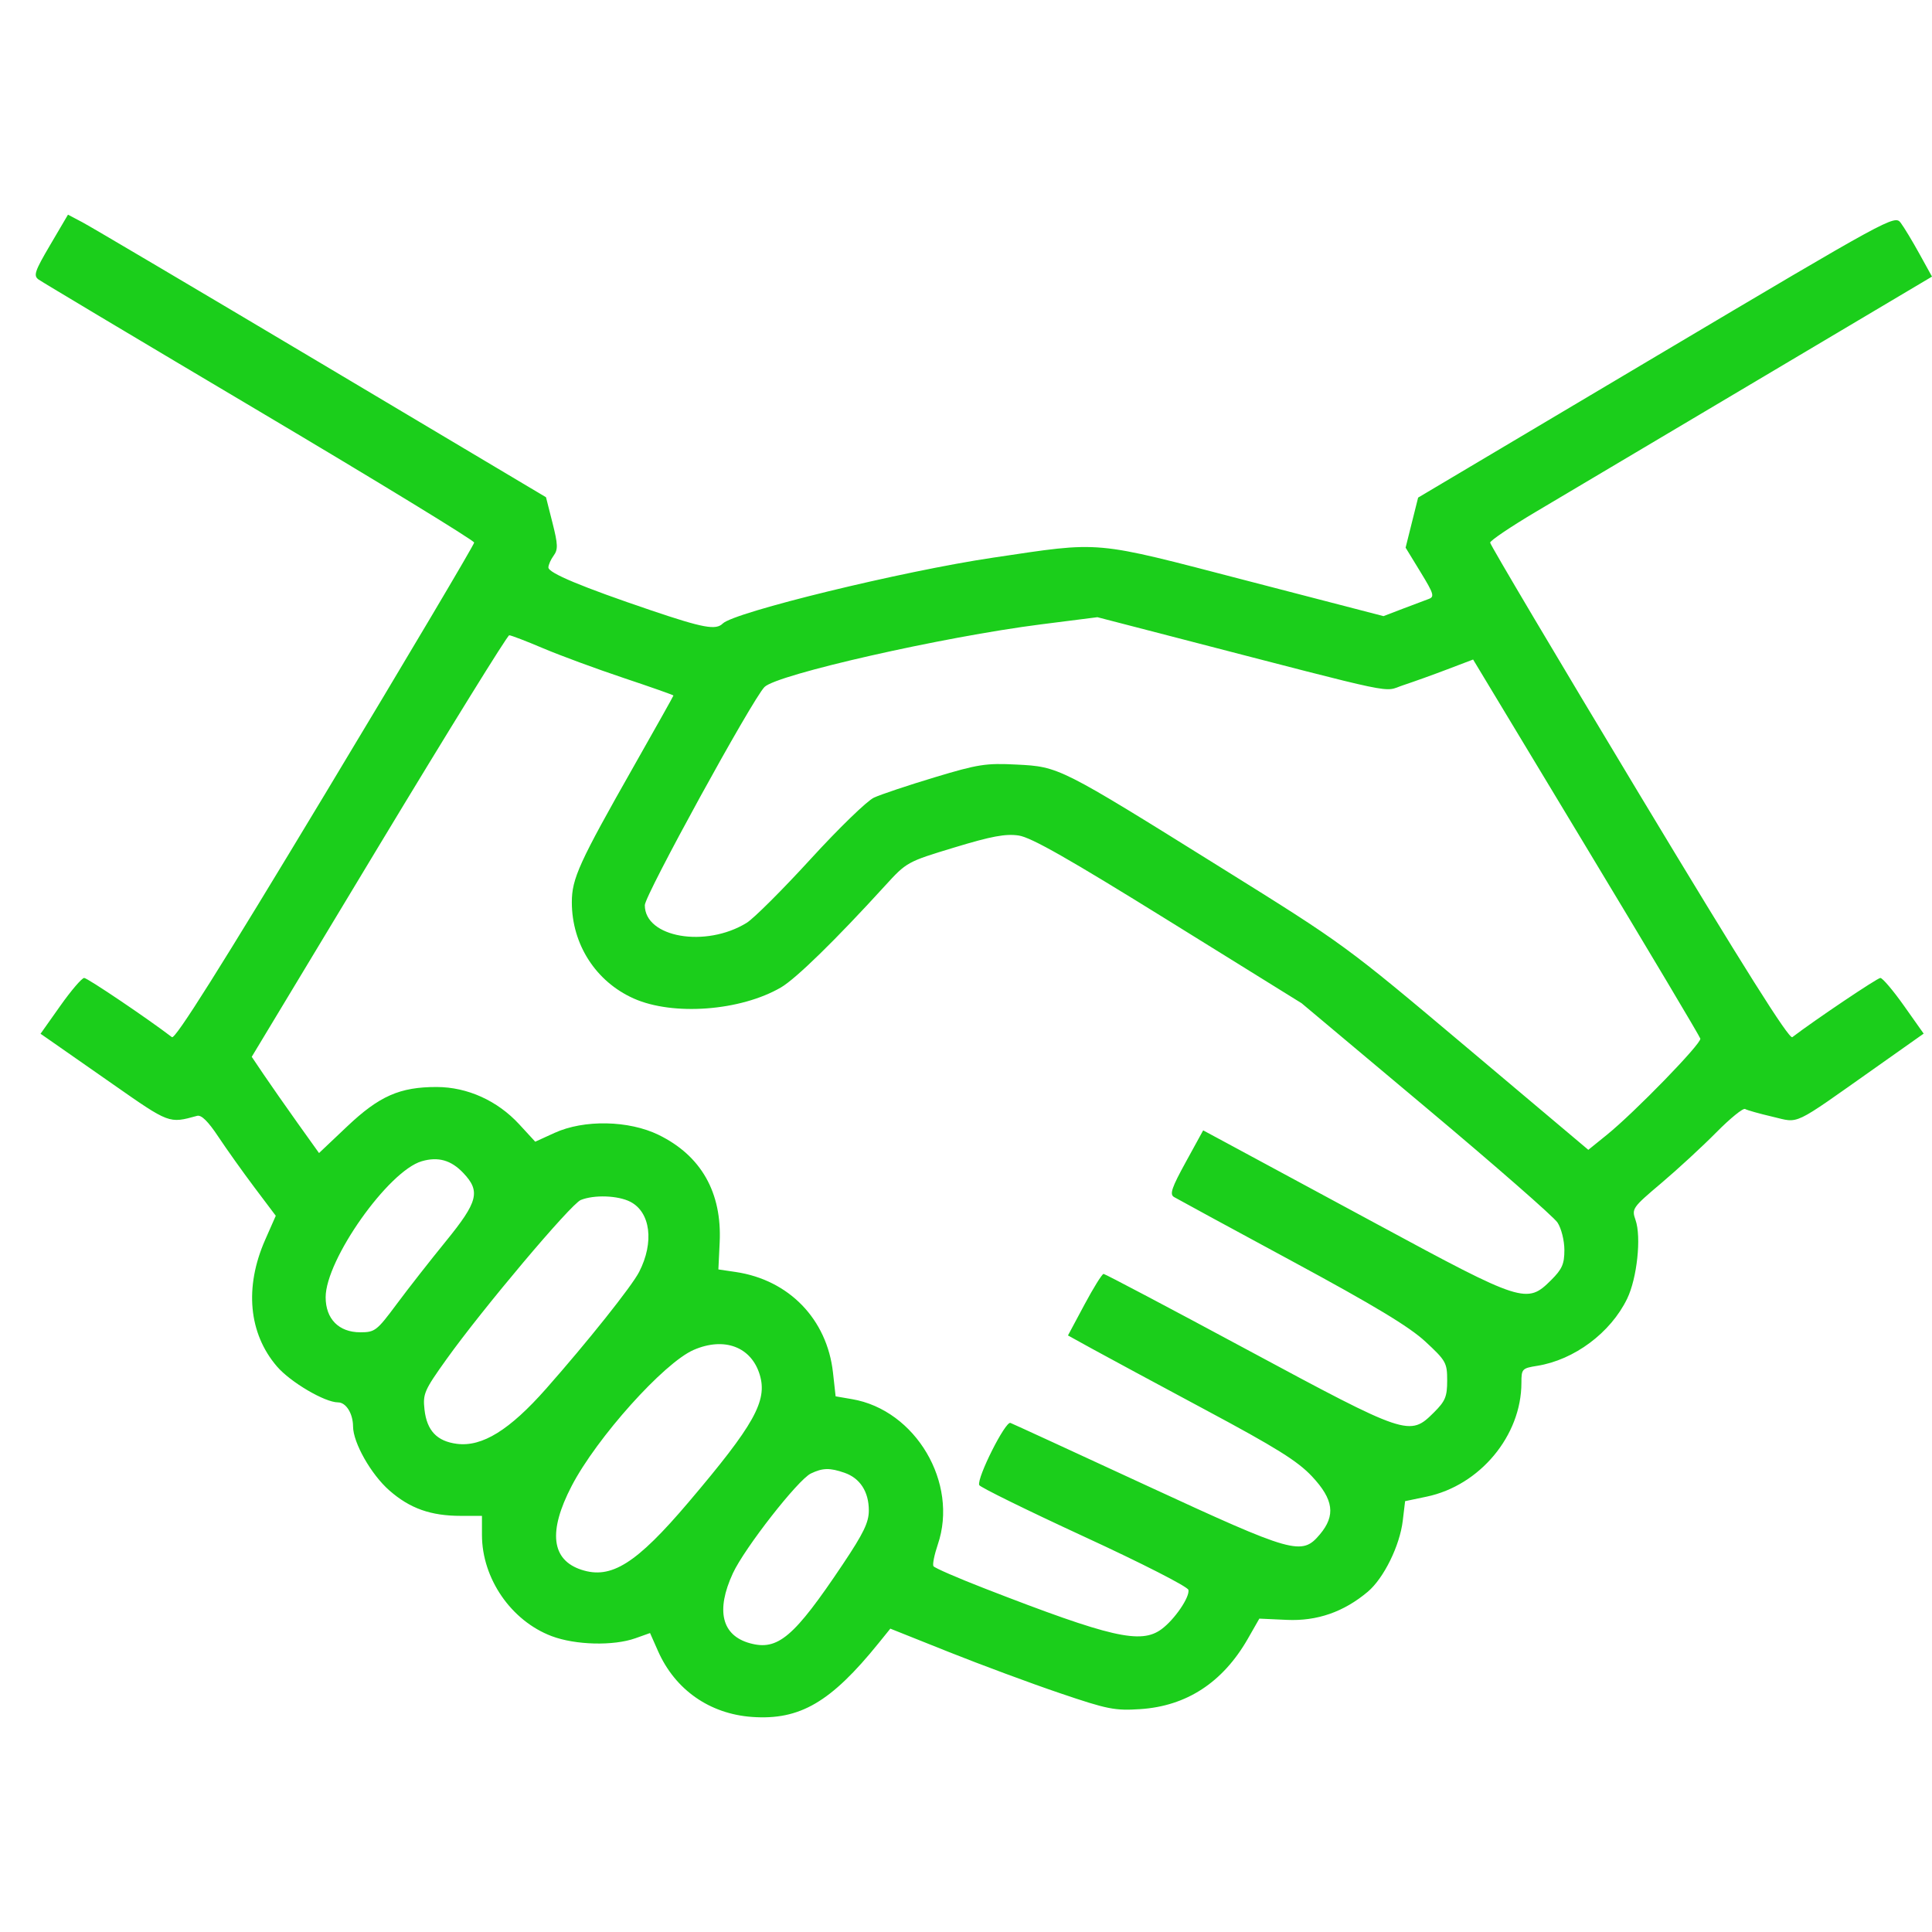
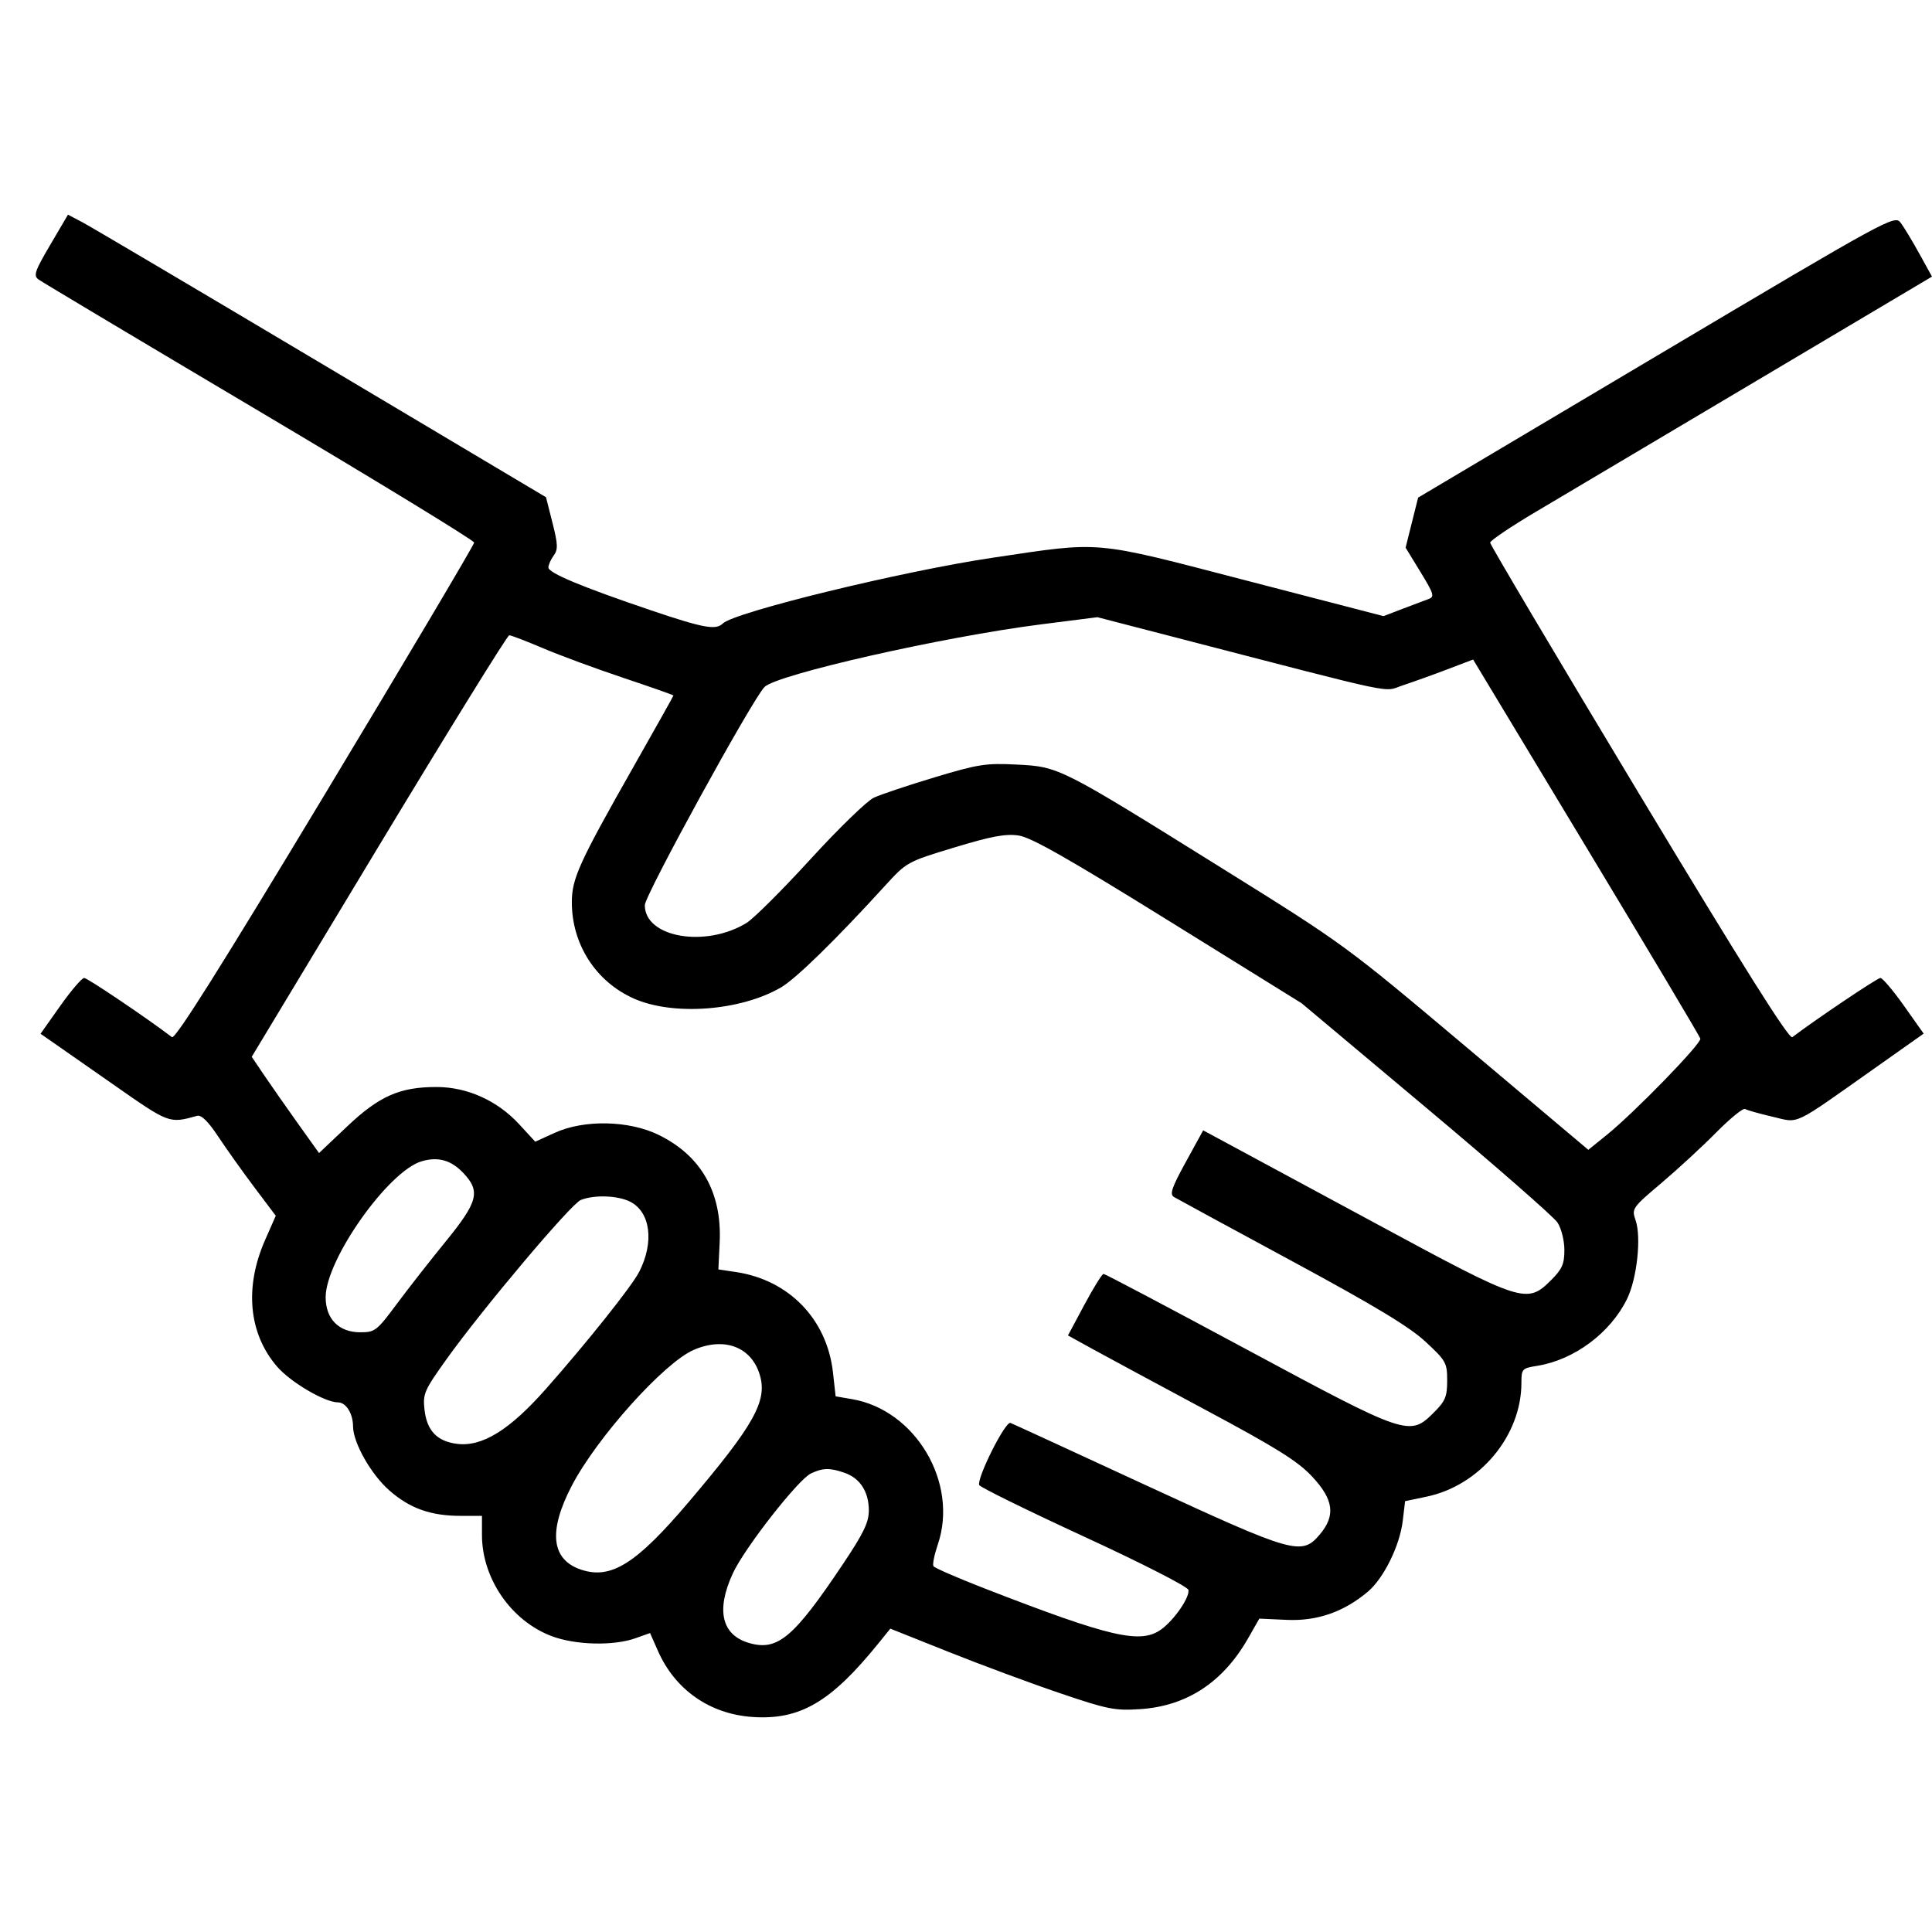
<svg xmlns="http://www.w3.org/2000/svg" width="54" height="54" viewBox="0 0 54 54" fill="none">
-   <path fill-rule="evenodd" clip-rule="evenodd" d="M1.404 6.844C0.971 7.58 0.929 7.704 1.077 7.812C1.17 7.88 3.947 9.538 7.249 11.497C10.551 13.456 13.253 15.107 13.253 15.165C13.253 15.224 11.381 18.38 9.093 22.179C6.16 27.049 4.896 29.058 4.806 28.989C4.122 28.466 2.444 27.334 2.353 27.334C2.289 27.334 1.988 27.685 1.685 28.114L1.133 28.894L1.377 29.063C1.511 29.156 2.308 29.712 3.148 30.299C4.741 31.413 4.722 31.405 5.509 31.188C5.627 31.155 5.817 31.342 6.099 31.767C6.328 32.112 6.783 32.752 7.111 33.188L7.708 33.981L7.41 34.657C6.828 35.979 6.949 37.271 7.741 38.193C8.118 38.632 9.079 39.197 9.448 39.197C9.672 39.197 9.866 39.509 9.868 39.87C9.87 40.326 10.372 41.211 10.882 41.658C11.456 42.162 12.04 42.369 12.882 42.369H13.471V42.902C13.471 44.118 14.286 45.302 15.418 45.73C16.08 45.981 17.145 46.008 17.759 45.79L18.169 45.644L18.392 46.148C18.87 47.229 19.834 47.904 21.02 47.989C22.356 48.084 23.222 47.579 24.559 45.924L24.885 45.521L26.523 46.175C27.424 46.534 28.82 47.052 29.626 47.325C30.956 47.777 31.161 47.817 31.865 47.771C33.164 47.687 34.176 47.026 34.875 45.808L35.199 45.241L35.964 45.276C36.811 45.315 37.558 45.056 38.231 44.489C38.677 44.112 39.125 43.203 39.208 42.503L39.273 41.958L39.874 41.832C41.363 41.521 42.524 40.127 42.524 38.65C42.524 38.262 42.541 38.243 42.967 38.175C44 38.01 45.017 37.252 45.479 36.3C45.756 35.73 45.88 34.574 45.714 34.101C45.603 33.783 45.622 33.755 46.437 33.066C46.898 32.676 47.59 32.037 47.976 31.646C48.362 31.256 48.722 30.963 48.777 30.997C48.831 31.03 49.174 31.127 49.54 31.212C50.309 31.391 50.055 31.511 52.407 29.851L53.767 28.89L53.217 28.112C52.914 27.684 52.617 27.334 52.557 27.334C52.472 27.334 50.721 28.512 50.096 28.989C50.007 29.058 48.743 27.05 45.809 22.179C43.522 18.38 41.65 15.225 41.65 15.167C41.65 15.11 42.227 14.721 42.933 14.302C43.639 13.884 46.418 12.234 49.108 10.636L54 7.731L53.647 7.092C53.453 6.74 53.218 6.351 53.124 6.226C52.956 6.004 52.832 6.072 46.294 9.954L39.637 13.908L39.462 14.607L39.287 15.307L39.705 15.991C40.076 16.597 40.101 16.681 39.931 16.742C39.825 16.78 39.498 16.903 39.204 17.016L38.669 17.221L34.835 16.226C30.493 15.098 30.839 15.129 27.749 15.588C25.238 15.96 20.52 17.11 20.201 17.428C20.01 17.618 19.658 17.553 18.208 17.063C16.261 16.404 15.328 16.015 15.328 15.861C15.328 15.789 15.394 15.639 15.475 15.529C15.6 15.359 15.595 15.217 15.442 14.613L15.261 13.898L8.987 10.163C5.536 8.109 2.53 6.332 2.306 6.214L1.9 6L1.404 6.844ZM29.09 17.452C26.355 17.8 21.715 18.852 21.368 19.202C21.028 19.546 18.025 25.02 18.023 25.299C18.019 26.204 19.723 26.5 20.869 25.794C21.067 25.672 21.87 24.871 22.654 24.014C23.437 23.157 24.235 22.382 24.427 22.294C24.619 22.205 25.381 21.95 26.122 21.727C27.339 21.36 27.558 21.326 28.415 21.37C29.602 21.43 29.61 21.434 34.132 24.253C37.586 26.405 37.597 26.413 40.993 29.273L44.394 32.138L44.906 31.724C45.684 31.096 47.561 29.165 47.525 29.03C47.508 28.965 46.071 26.554 44.333 23.673L41.174 18.434L40.456 18.707C40.061 18.858 39.503 19.058 39.216 19.153C38.631 19.344 39.286 19.482 32.912 17.831L30.673 17.251L29.09 17.452ZM10.588 23.647L7.036 29.538L7.376 30.042C7.563 30.318 7.986 30.924 8.316 31.387L8.917 32.228L9.703 31.484C10.602 30.633 11.175 30.381 12.207 30.382C13.063 30.384 13.902 30.763 14.511 31.423L14.96 31.911L15.499 31.665C16.323 31.288 17.575 31.313 18.41 31.721C19.599 32.303 20.182 33.332 20.115 34.727L20.079 35.481L20.566 35.553C22.054 35.775 23.116 36.873 23.282 38.362L23.356 39.028L23.811 39.106C25.593 39.408 26.799 41.452 26.211 43.172C26.115 43.456 26.06 43.727 26.09 43.775C26.12 43.824 26.771 44.107 27.537 44.404C31.052 45.769 31.888 45.962 32.465 45.536C32.829 45.268 33.257 44.642 33.217 44.438C33.199 44.349 31.917 43.694 30.294 42.946C28.704 42.212 27.388 41.565 27.369 41.508C27.301 41.306 28.101 39.716 28.242 39.771C28.318 39.8 30.034 40.59 32.055 41.525C36.166 43.425 36.384 43.487 36.889 42.889C37.337 42.359 37.277 41.912 36.67 41.265C36.268 40.837 35.672 40.465 33.693 39.406C32.333 38.677 30.911 37.911 30.535 37.704L29.85 37.326L30.31 36.466C30.563 35.993 30.804 35.606 30.845 35.606C30.886 35.606 32.695 36.561 34.864 37.728C39.332 40.131 39.401 40.154 40.077 39.48C40.397 39.162 40.449 39.037 40.449 38.587C40.449 38.091 40.416 38.032 39.841 37.499C39.39 37.081 38.425 36.499 36.1 35.242C34.377 34.311 32.897 33.507 32.812 33.456C32.687 33.38 32.75 33.195 33.144 32.478L33.629 31.594L34.281 31.945C34.64 32.137 36.538 33.163 38.501 34.222C42.561 36.416 42.678 36.453 43.354 35.78C43.663 35.472 43.725 35.33 43.725 34.936C43.724 34.671 43.64 34.335 43.533 34.171C43.429 34.011 41.776 32.566 39.862 30.961L36.381 28.041L32.66 25.732C29.869 24 28.823 23.405 28.473 23.353C28.107 23.299 27.717 23.371 26.675 23.687C25.353 24.088 25.341 24.095 24.734 24.76C23.361 26.266 22.248 27.354 21.83 27.598C20.701 28.257 18.814 28.399 17.714 27.909C16.653 27.436 15.983 26.394 15.983 25.219C15.983 24.555 16.186 24.111 17.717 21.413C18.325 20.342 18.823 19.454 18.823 19.44C18.823 19.426 18.196 19.205 17.43 18.949C16.665 18.693 15.653 18.32 15.182 18.12C14.711 17.92 14.284 17.756 14.233 17.756C14.183 17.756 12.543 20.407 10.588 23.647ZM11.788 32.457C10.856 32.727 9.102 35.209 9.102 36.258C9.102 36.865 9.471 37.238 10.07 37.238C10.479 37.238 10.532 37.197 11.085 36.453C11.406 36.021 12.025 35.23 12.461 34.695C13.361 33.589 13.436 33.3 12.952 32.788C12.61 32.426 12.248 32.323 11.788 32.457ZM16.233 33.54C15.959 33.65 13.487 36.582 12.476 37.996C11.858 38.861 11.816 38.958 11.865 39.4C11.931 39.987 12.214 40.285 12.773 40.356C13.477 40.445 14.243 39.971 15.263 38.816C16.426 37.499 17.659 35.951 17.864 35.551C18.289 34.724 18.183 33.882 17.618 33.59C17.273 33.413 16.61 33.389 16.233 33.54ZM19.389 37.73C18.558 38.09 16.677 40.187 15.977 41.535C15.317 42.806 15.409 43.599 16.25 43.875C17.083 44.149 17.785 43.707 19.246 41.986C21.082 39.823 21.455 39.156 21.236 38.427C21.001 37.645 20.245 37.359 19.389 37.73ZM22.664 41.185C22.305 41.357 20.809 43.271 20.484 43.974C20.003 45.014 20.172 45.71 20.957 45.928C21.74 46.146 22.191 45.763 23.559 43.719C24.137 42.855 24.284 42.551 24.284 42.219C24.284 41.695 24.04 41.316 23.605 41.165C23.194 41.022 22.995 41.026 22.664 41.185Z" fill="#1BCE1B" />
+   <path fill-rule="evenodd" clip-rule="evenodd" d="M1.404 6.844C0.971 7.58 0.929 7.704 1.077 7.812C1.17 7.88 3.947 9.538 7.249 11.497C10.551 13.456 13.253 15.107 13.253 15.165C13.253 15.224 11.381 18.38 9.093 22.179C6.16 27.049 4.896 29.058 4.806 28.989C4.122 28.466 2.444 27.334 2.353 27.334C2.289 27.334 1.988 27.685 1.685 28.114L1.133 28.894L1.377 29.063C1.511 29.156 2.308 29.712 3.148 30.299C4.741 31.413 4.722 31.405 5.509 31.188C5.627 31.155 5.817 31.342 6.099 31.767C6.328 32.112 6.783 32.752 7.111 33.188L7.708 33.981L7.41 34.657C6.828 35.979 6.949 37.271 7.741 38.193C8.118 38.632 9.079 39.197 9.448 39.197C9.672 39.197 9.866 39.509 9.868 39.87C9.87 40.326 10.372 41.211 10.882 41.658C11.456 42.162 12.04 42.369 12.882 42.369H13.471V42.902C13.471 44.118 14.286 45.302 15.418 45.73C16.08 45.981 17.145 46.008 17.759 45.79L18.169 45.644L18.392 46.148C18.87 47.229 19.834 47.904 21.02 47.989C22.356 48.084 23.222 47.579 24.559 45.924L24.885 45.521L26.523 46.175C27.424 46.534 28.82 47.052 29.626 47.325C30.956 47.777 31.161 47.817 31.865 47.771C33.164 47.687 34.176 47.026 34.875 45.808L35.199 45.241L35.964 45.276C36.811 45.315 37.558 45.056 38.231 44.489C38.677 44.112 39.125 43.203 39.208 42.503L39.273 41.958L39.874 41.832C41.363 41.521 42.524 40.127 42.524 38.65C42.524 38.262 42.541 38.243 42.967 38.175C44 38.01 45.017 37.252 45.479 36.3C45.756 35.73 45.88 34.574 45.714 34.101C45.603 33.783 45.622 33.755 46.437 33.066C46.898 32.676 47.59 32.037 47.976 31.646C48.362 31.256 48.722 30.963 48.777 30.997C48.831 31.03 49.174 31.127 49.54 31.212C50.309 31.391 50.055 31.511 52.407 29.851L53.767 28.89L53.217 28.112C52.914 27.684 52.617 27.334 52.557 27.334C52.472 27.334 50.721 28.512 50.096 28.989C50.007 29.058 48.743 27.05 45.809 22.179C43.522 18.38 41.65 15.225 41.65 15.167C41.65 15.11 42.227 14.721 42.933 14.302C43.639 13.884 46.418 12.234 49.108 10.636L54 7.731L53.647 7.092C53.453 6.74 53.218 6.351 53.124 6.226C52.956 6.004 52.832 6.072 46.294 9.954L39.637 13.908L39.462 14.607L39.287 15.307L39.705 15.991C40.076 16.597 40.101 16.681 39.931 16.742C39.825 16.78 39.498 16.903 39.204 17.016L38.669 17.221L34.835 16.226C30.493 15.098 30.839 15.129 27.749 15.588C25.238 15.96 20.52 17.11 20.201 17.428C20.01 17.618 19.658 17.553 18.208 17.063C16.261 16.404 15.328 16.015 15.328 15.861C15.328 15.789 15.394 15.639 15.475 15.529C15.6 15.359 15.595 15.217 15.442 14.613L15.261 13.898L8.987 10.163C5.536 8.109 2.53 6.332 2.306 6.214L1.9 6L1.404 6.844ZM29.09 17.452C26.355 17.8 21.715 18.852 21.368 19.202C21.028 19.546 18.025 25.02 18.023 25.299C18.019 26.204 19.723 26.5 20.869 25.794C21.067 25.672 21.87 24.871 22.654 24.014C23.437 23.157 24.235 22.382 24.427 22.294C24.619 22.205 25.381 21.95 26.122 21.727C27.339 21.36 27.558 21.326 28.415 21.37C29.602 21.43 29.61 21.434 34.132 24.253C37.586 26.405 37.597 26.413 40.993 29.273L44.394 32.138L44.906 31.724C45.684 31.096 47.561 29.165 47.525 29.03C47.508 28.965 46.071 26.554 44.333 23.673L41.174 18.434L40.456 18.707C40.061 18.858 39.503 19.058 39.216 19.153C38.631 19.344 39.286 19.482 32.912 17.831L30.673 17.251L29.09 17.452ZM10.588 23.647L7.036 29.538L7.376 30.042C7.563 30.318 7.986 30.924 8.316 31.387L8.917 32.228L9.703 31.484C10.602 30.633 11.175 30.381 12.207 30.382C13.063 30.384 13.902 30.763 14.511 31.423L14.96 31.911L15.499 31.665C16.323 31.288 17.575 31.313 18.41 31.721C19.599 32.303 20.182 33.332 20.115 34.727L20.079 35.481L20.566 35.553C22.054 35.775 23.116 36.873 23.282 38.362L23.356 39.028L23.811 39.106C25.593 39.408 26.799 41.452 26.211 43.172C26.115 43.456 26.06 43.727 26.09 43.775C26.12 43.824 26.771 44.107 27.537 44.404C31.052 45.769 31.888 45.962 32.465 45.536C32.829 45.268 33.257 44.642 33.217 44.438C33.199 44.349 31.917 43.694 30.294 42.946C28.704 42.212 27.388 41.565 27.369 41.508C27.301 41.306 28.101 39.716 28.242 39.771C28.318 39.8 30.034 40.59 32.055 41.525C36.166 43.425 36.384 43.487 36.889 42.889C37.337 42.359 37.277 41.912 36.67 41.265C36.268 40.837 35.672 40.465 33.693 39.406C32.333 38.677 30.911 37.911 30.535 37.704L29.85 37.326L30.31 36.466C30.563 35.993 30.804 35.606 30.845 35.606C30.886 35.606 32.695 36.561 34.864 37.728C39.332 40.131 39.401 40.154 40.077 39.48C40.397 39.162 40.449 39.037 40.449 38.587C40.449 38.091 40.416 38.032 39.841 37.499C39.39 37.081 38.425 36.499 36.1 35.242C34.377 34.311 32.897 33.507 32.812 33.456C32.687 33.38 32.75 33.195 33.144 32.478L33.629 31.594L34.281 31.945C34.64 32.137 36.538 33.163 38.501 34.222C42.561 36.416 42.678 36.453 43.354 35.78C43.663 35.472 43.725 35.33 43.725 34.936C43.724 34.671 43.64 34.335 43.533 34.171C43.429 34.011 41.776 32.566 39.862 30.961L36.381 28.041L32.66 25.732C29.869 24 28.823 23.405 28.473 23.353C28.107 23.299 27.717 23.371 26.675 23.687C25.353 24.088 25.341 24.095 24.734 24.76C23.361 26.266 22.248 27.354 21.83 27.598C20.701 28.257 18.814 28.399 17.714 27.909C16.653 27.436 15.983 26.394 15.983 25.219C15.983 24.555 16.186 24.111 17.717 21.413C18.325 20.342 18.823 19.454 18.823 19.44C18.823 19.426 18.196 19.205 17.43 18.949C16.665 18.693 15.653 18.32 15.182 18.12C14.711 17.92 14.284 17.756 14.233 17.756C14.183 17.756 12.543 20.407 10.588 23.647ZM11.788 32.457C10.856 32.727 9.102 35.209 9.102 36.258C9.102 36.865 9.471 37.238 10.07 37.238C10.479 37.238 10.532 37.197 11.085 36.453C11.406 36.021 12.025 35.23 12.461 34.695C13.361 33.589 13.436 33.3 12.952 32.788C12.61 32.426 12.248 32.323 11.788 32.457ZM16.233 33.54C15.959 33.65 13.487 36.582 12.476 37.996C11.858 38.861 11.816 38.958 11.865 39.4C11.931 39.987 12.214 40.285 12.773 40.356C13.477 40.445 14.243 39.971 15.263 38.816C16.426 37.499 17.659 35.951 17.864 35.551C18.289 34.724 18.183 33.882 17.618 33.59C17.273 33.413 16.61 33.389 16.233 33.54ZM19.389 37.73C18.558 38.09 16.677 40.187 15.977 41.535C15.317 42.806 15.409 43.599 16.25 43.875C17.083 44.149 17.785 43.707 19.246 41.986C21.082 39.823 21.455 39.156 21.236 38.427C21.001 37.645 20.245 37.359 19.389 37.73ZM22.664 41.185C22.305 41.357 20.809 43.271 20.484 43.974C20.003 45.014 20.172 45.71 20.957 45.928C21.74 46.146 22.191 45.763 23.559 43.719C24.137 42.855 24.284 42.551 24.284 42.219C24.284 41.695 24.04 41.316 23.605 41.165C23.194 41.022 22.995 41.026 22.664 41.185Z" fill="currentColor" />
</svg>
